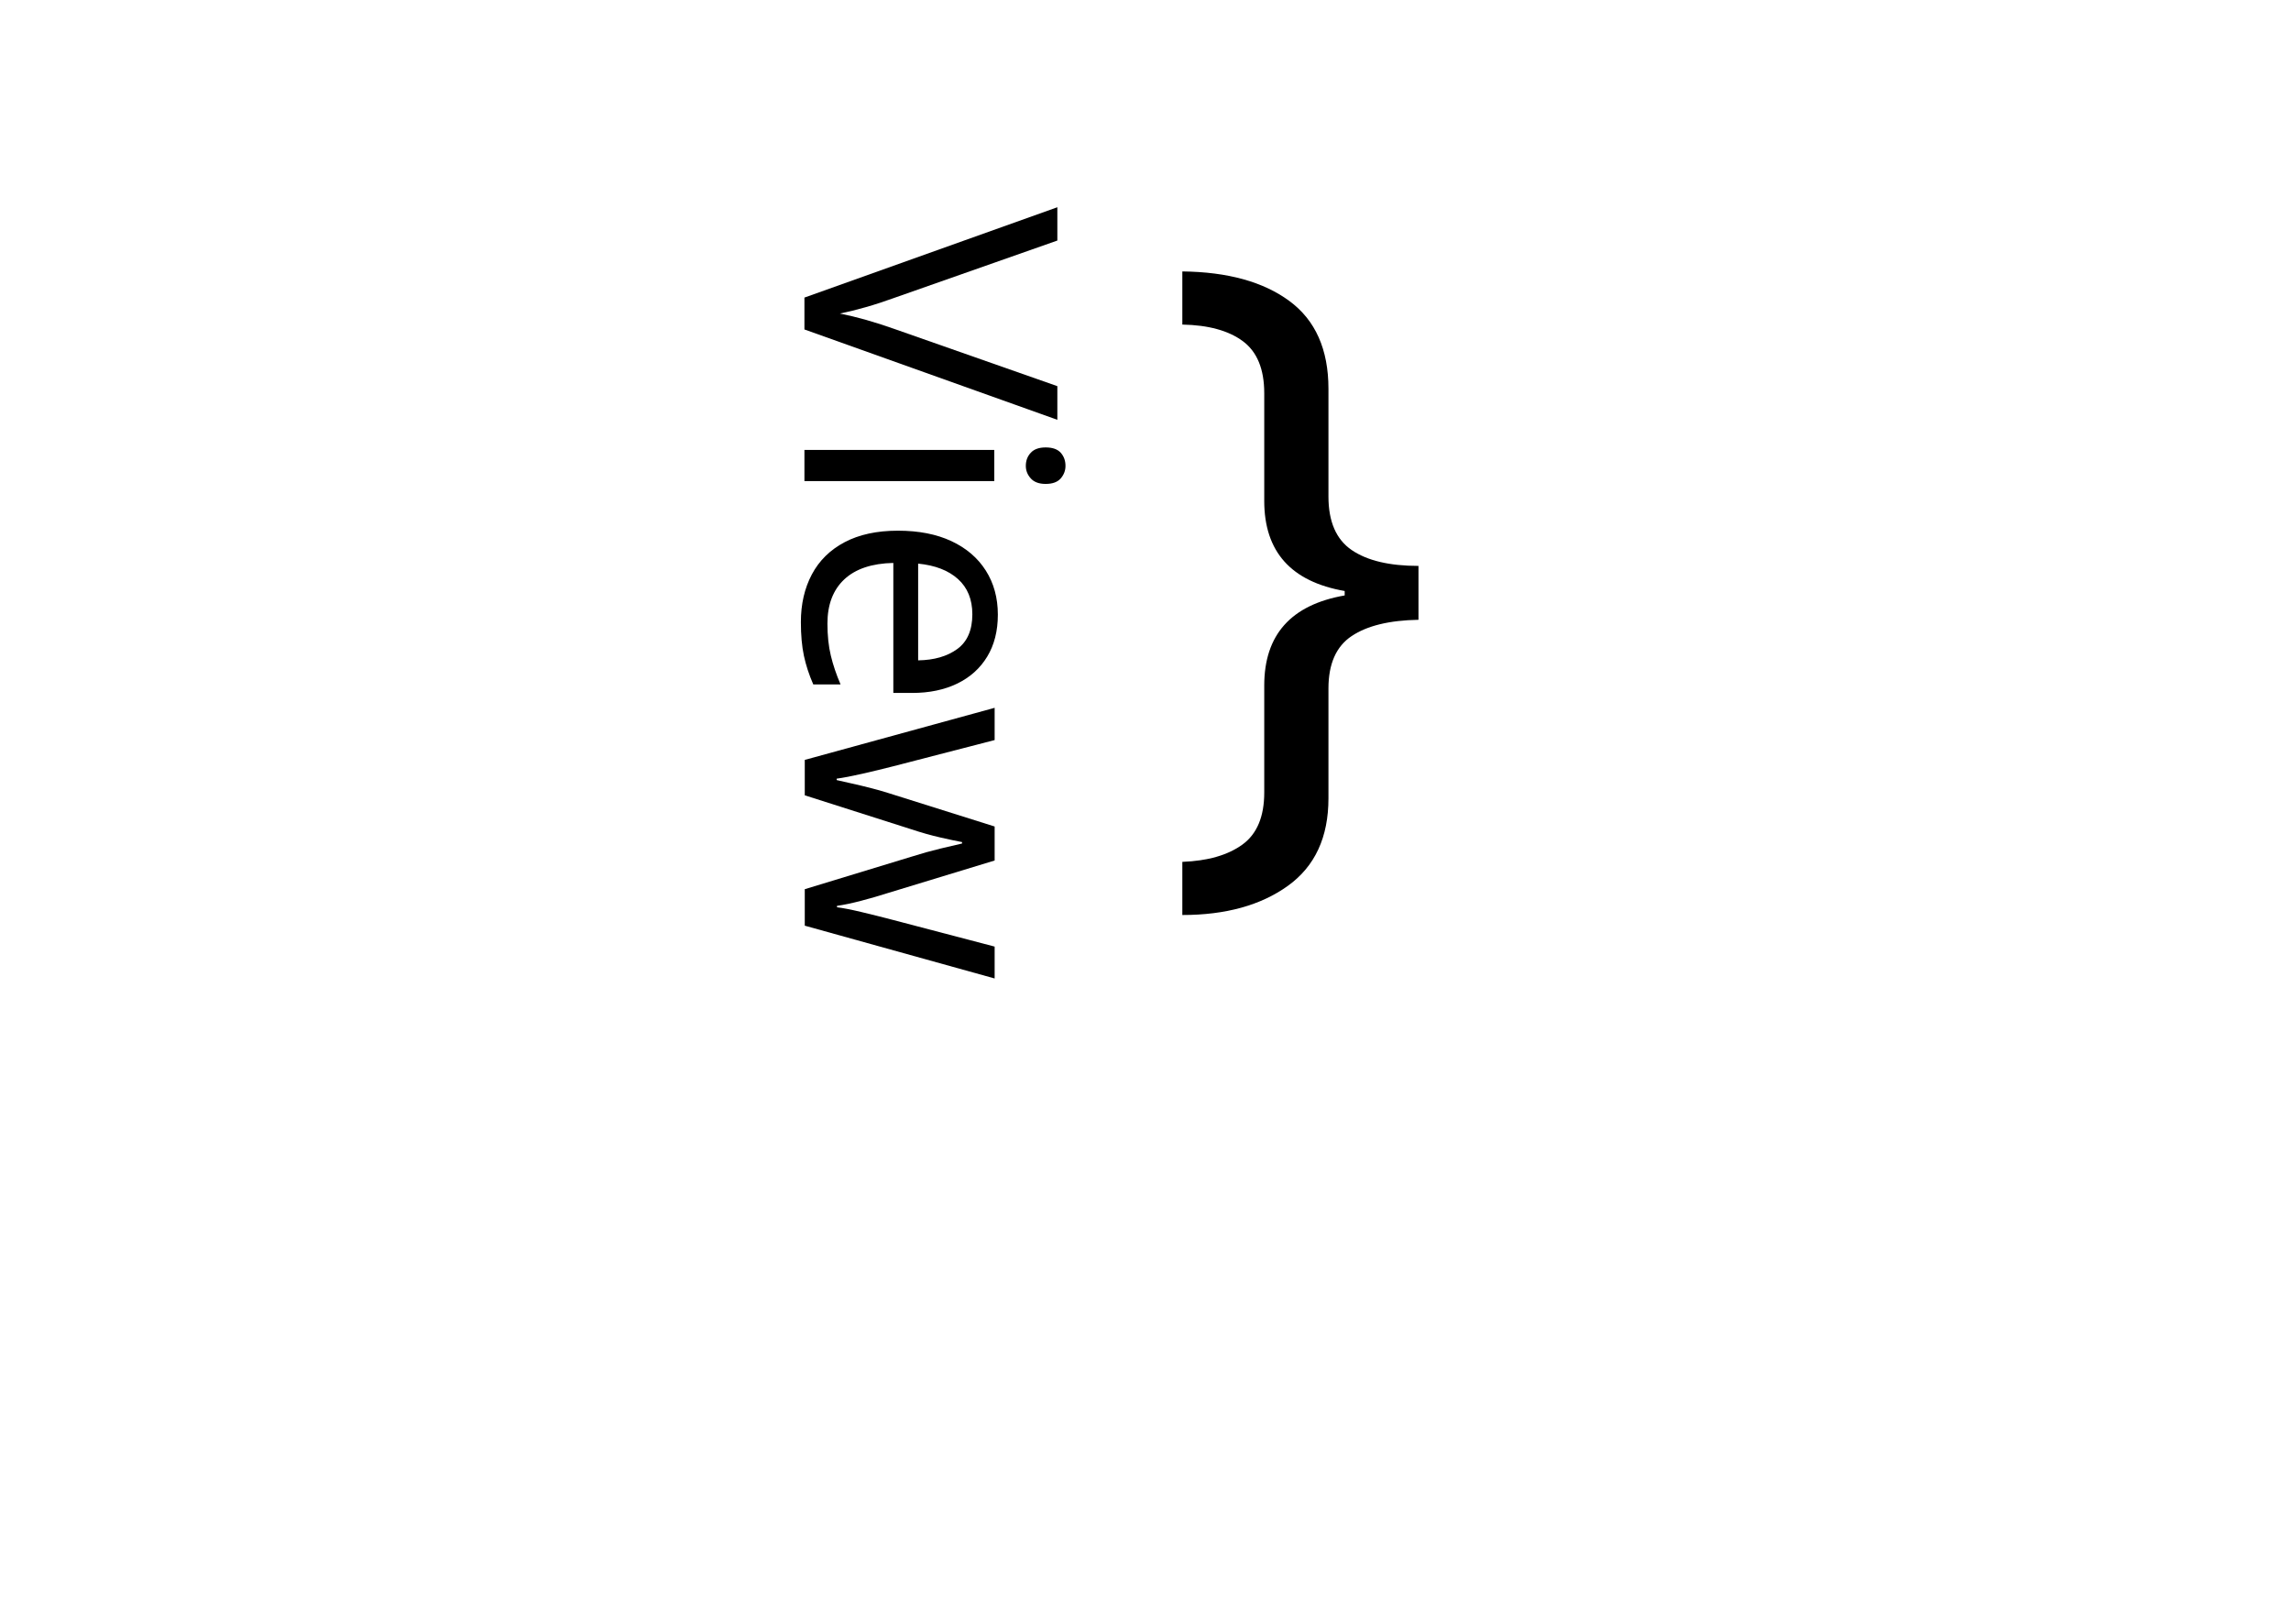
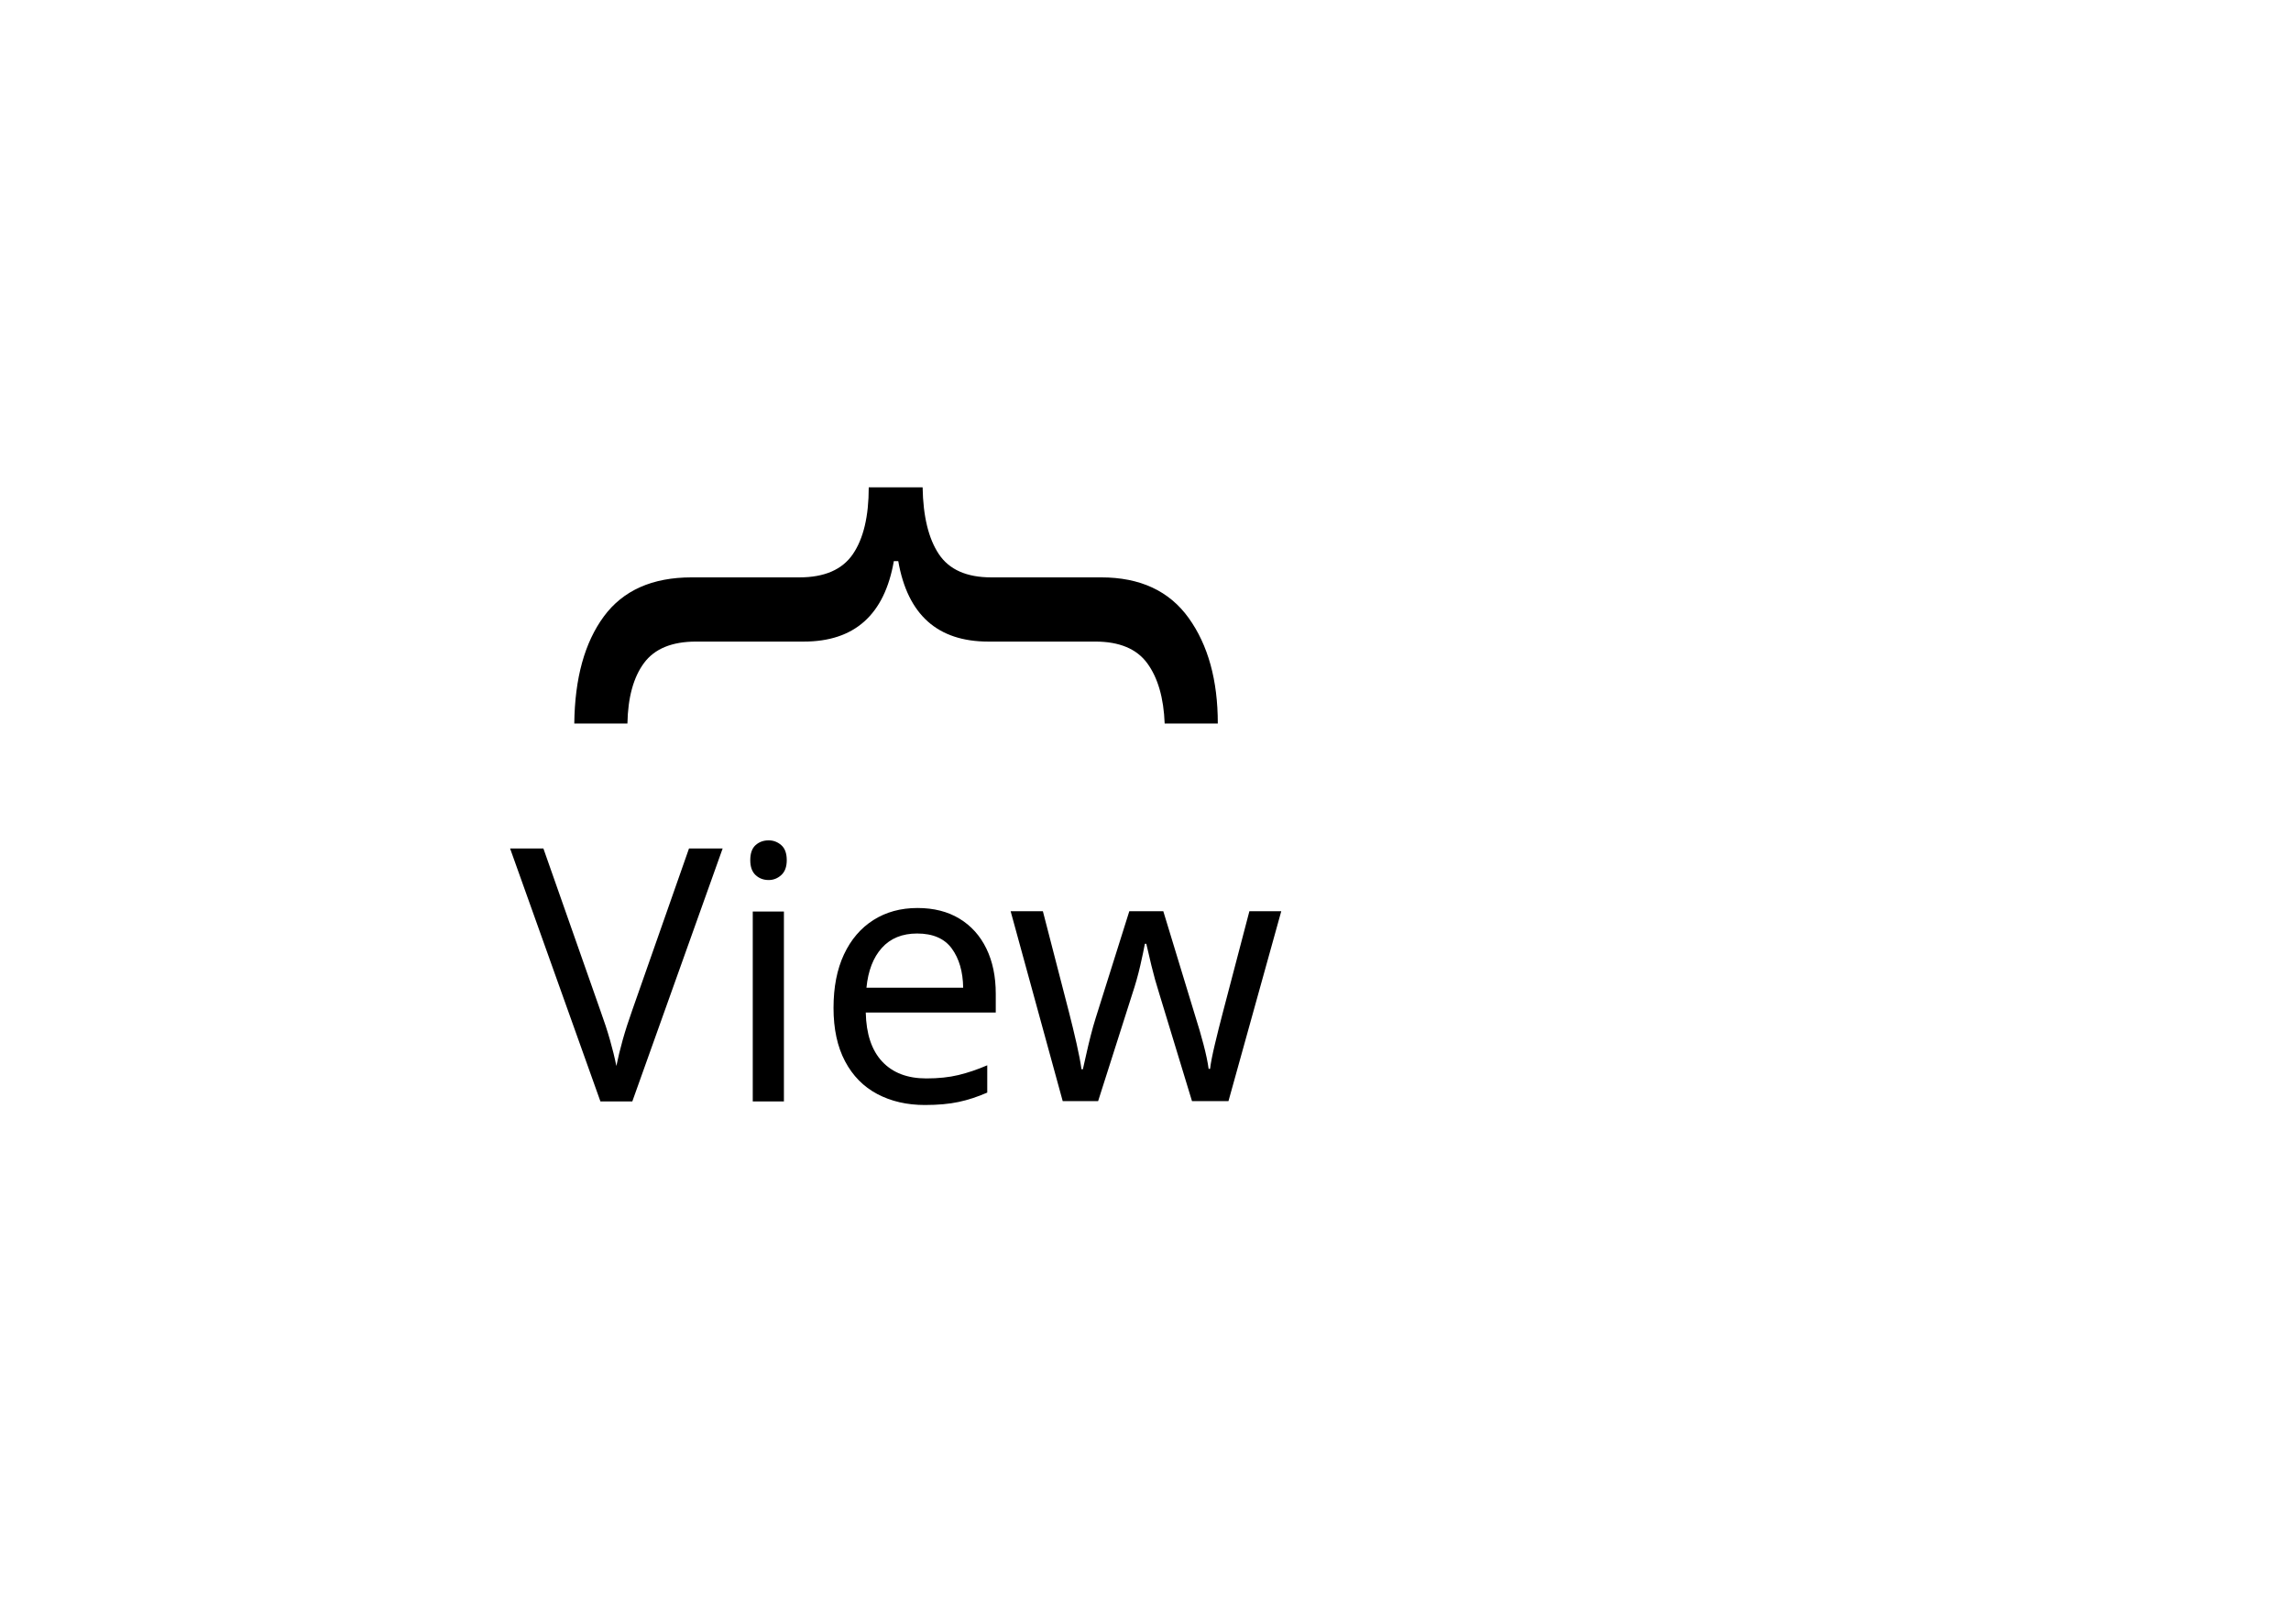
<svg xmlns="http://www.w3.org/2000/svg" xmlns:xlink="http://www.w3.org/1999/xlink" version="1.0" id="Layer_2" x="0px" y="0px" width="1552.208px" height="1100px" viewBox="0 0 1552.208 1100" enable-background="new 0 0 1552.208 1100" xml:space="preserve">
  <g>
    <defs>
-       <rect id="SVGID_1_" x="116.208" y="185" width="355" height="473" />
+       <rect id="SVGID_1_" x="390.208" y="820" width="473" height="355" />
    </defs>
    <defs>
-       <rect id="SVGID_2_" x="55.208" y="87" width="714" height="952" />
+       <rect id="SVGID_2_" x="292.208" y="522" width="952" height="714" />
    </defs>
    <defs>
-       <rect id="SVGID_3_" x="489.208" y="47" width="952" height="714" />
+       <rect id="SVGID_3_" x="252.208" y="-150" width="714" height="952" />
    </defs>
    <clipPath id="SVGID_4_">
      <use xlink:href="#SVGID_1_" overflow="visible" />
    </clipPath>
    <clipPath id="SVGID_5_" clip-path="url(#SVGID_4_)">
      <use xlink:href="#SVGID_2_" overflow="visible" />
    </clipPath>
    <clipPath id="SVGID_6_" clip-path="url(#SVGID_5_)">
      <use xlink:href="#SVGID_3_" overflow="visible" />
    </clipPath>
    <g clip-path="url(#SVGID_6_)">
-       <text transform="matrix(0 1 -1 0 359 220.2075)" font-family="'HelveticaNeue-Bold'" font-size="100">Data</text>
-       <text transform="matrix(0 1 -1 0 304.8677 264.4717)">
+       <text transform="matrix(1 0 0 1 425.415 932.207)" font-family="'HelveticaNeue-Bold'" font-size="100">Data</text>
+       <text transform="matrix(1 0 0 1 469.6792 986.3398)">
        <tspan x="0" y="0" font-family="'Courier'" font-size="36">{</tspan>
        <tspan x="0" y="43.2" font-family="'Courier'" font-size="36" letter-spacing="14">	</tspan>
        <tspan x="36" y="43.2" font-family="'Courier'" font-size="36">name: "Pekka",</tspan>
        <tspan x="0" y="86.4" font-family="'Courier'" font-size="36" letter-spacing="14">	</tspan>
        <tspan x="36" y="86.4" font-family="'Courier'" font-size="36">age: 51</tspan>
        <tspan x="0" y="129.6" font-family="'Courier'" font-size="36">}</tspan>
      </text>
-       <text transform="matrix(0 1 -1 0 545.0186 140.3989)" font-family="'HelveticaNeue-Bold'" font-size="240">View</text>
-       <text transform="matrix(1 0 0 1 785.0571 540.8867)" font-family="'HelveticaNeue-Light'" font-size="500">}</text>
+       <text transform="matrix(1 0 0 1 345.6064 746.1895)" font-family="'HelveticaNeue-Bold'" font-size="240">View</text>
+       <text transform="matrix(4.489659e-11 -1 1 4.489659e-11 746.0942 506.1504)" font-family="'HelveticaNeue-Light'" font-size="500">}</text>
    </g>
  </g>
</svg>
